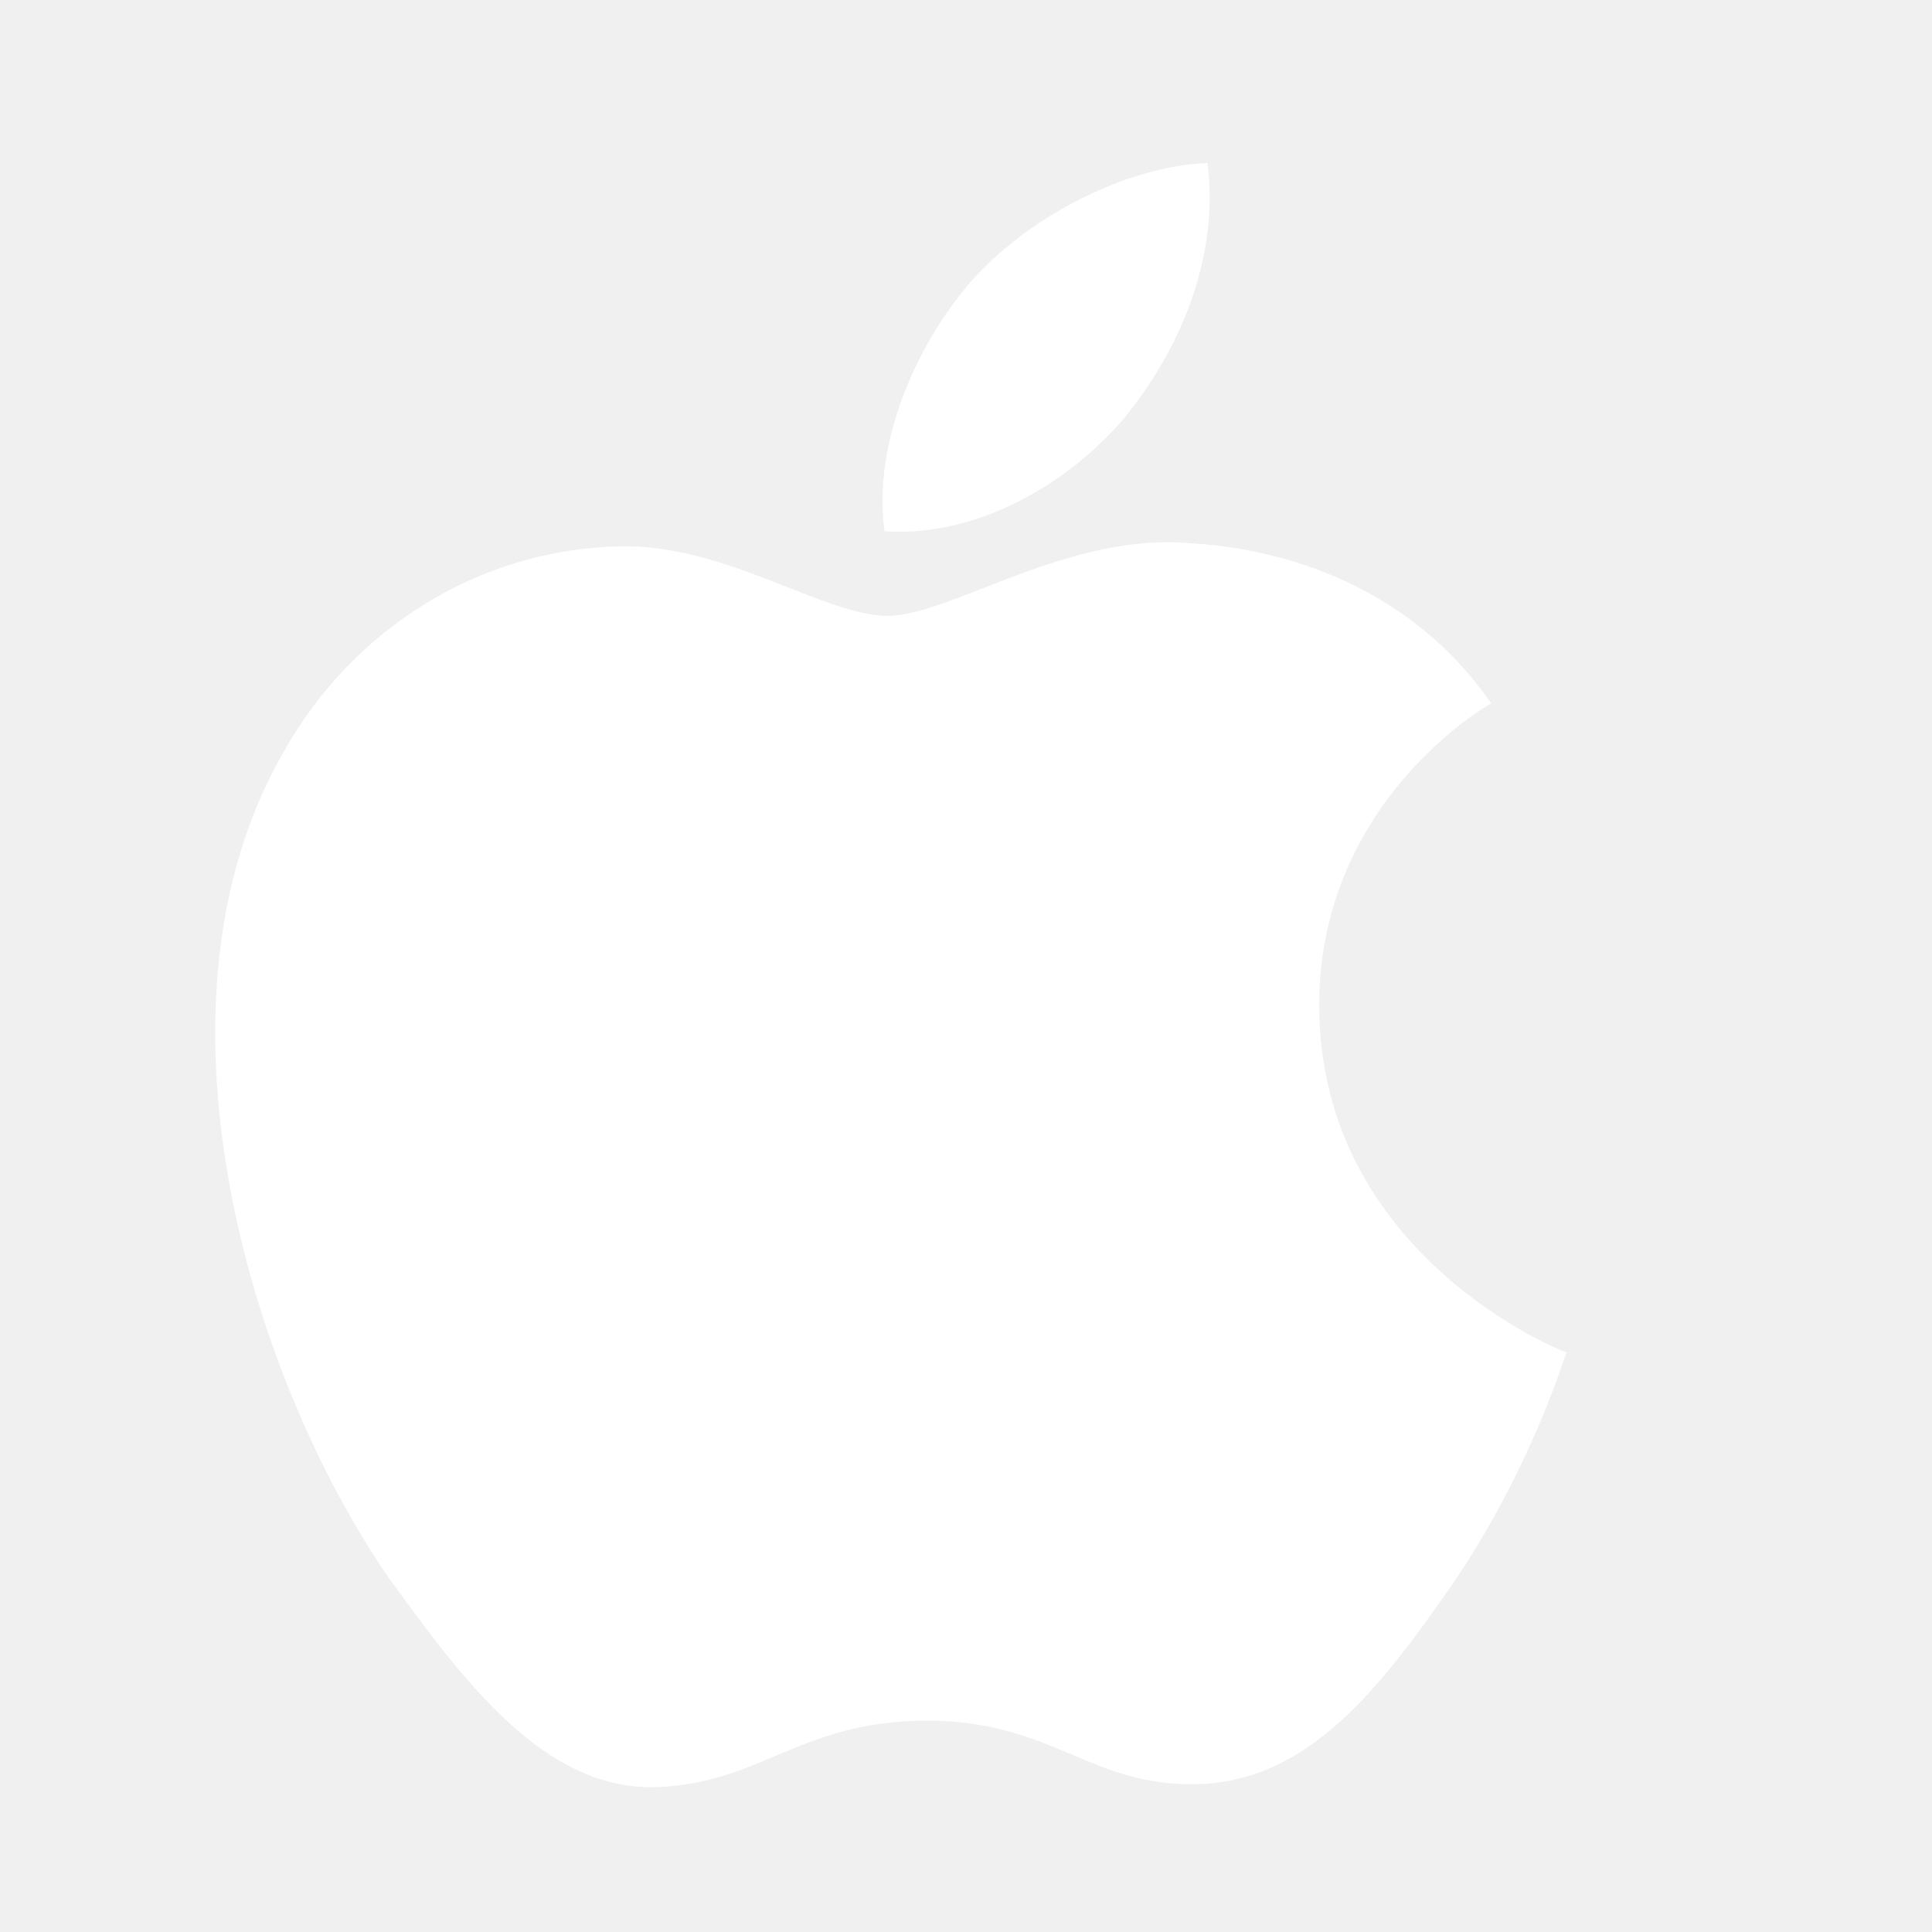
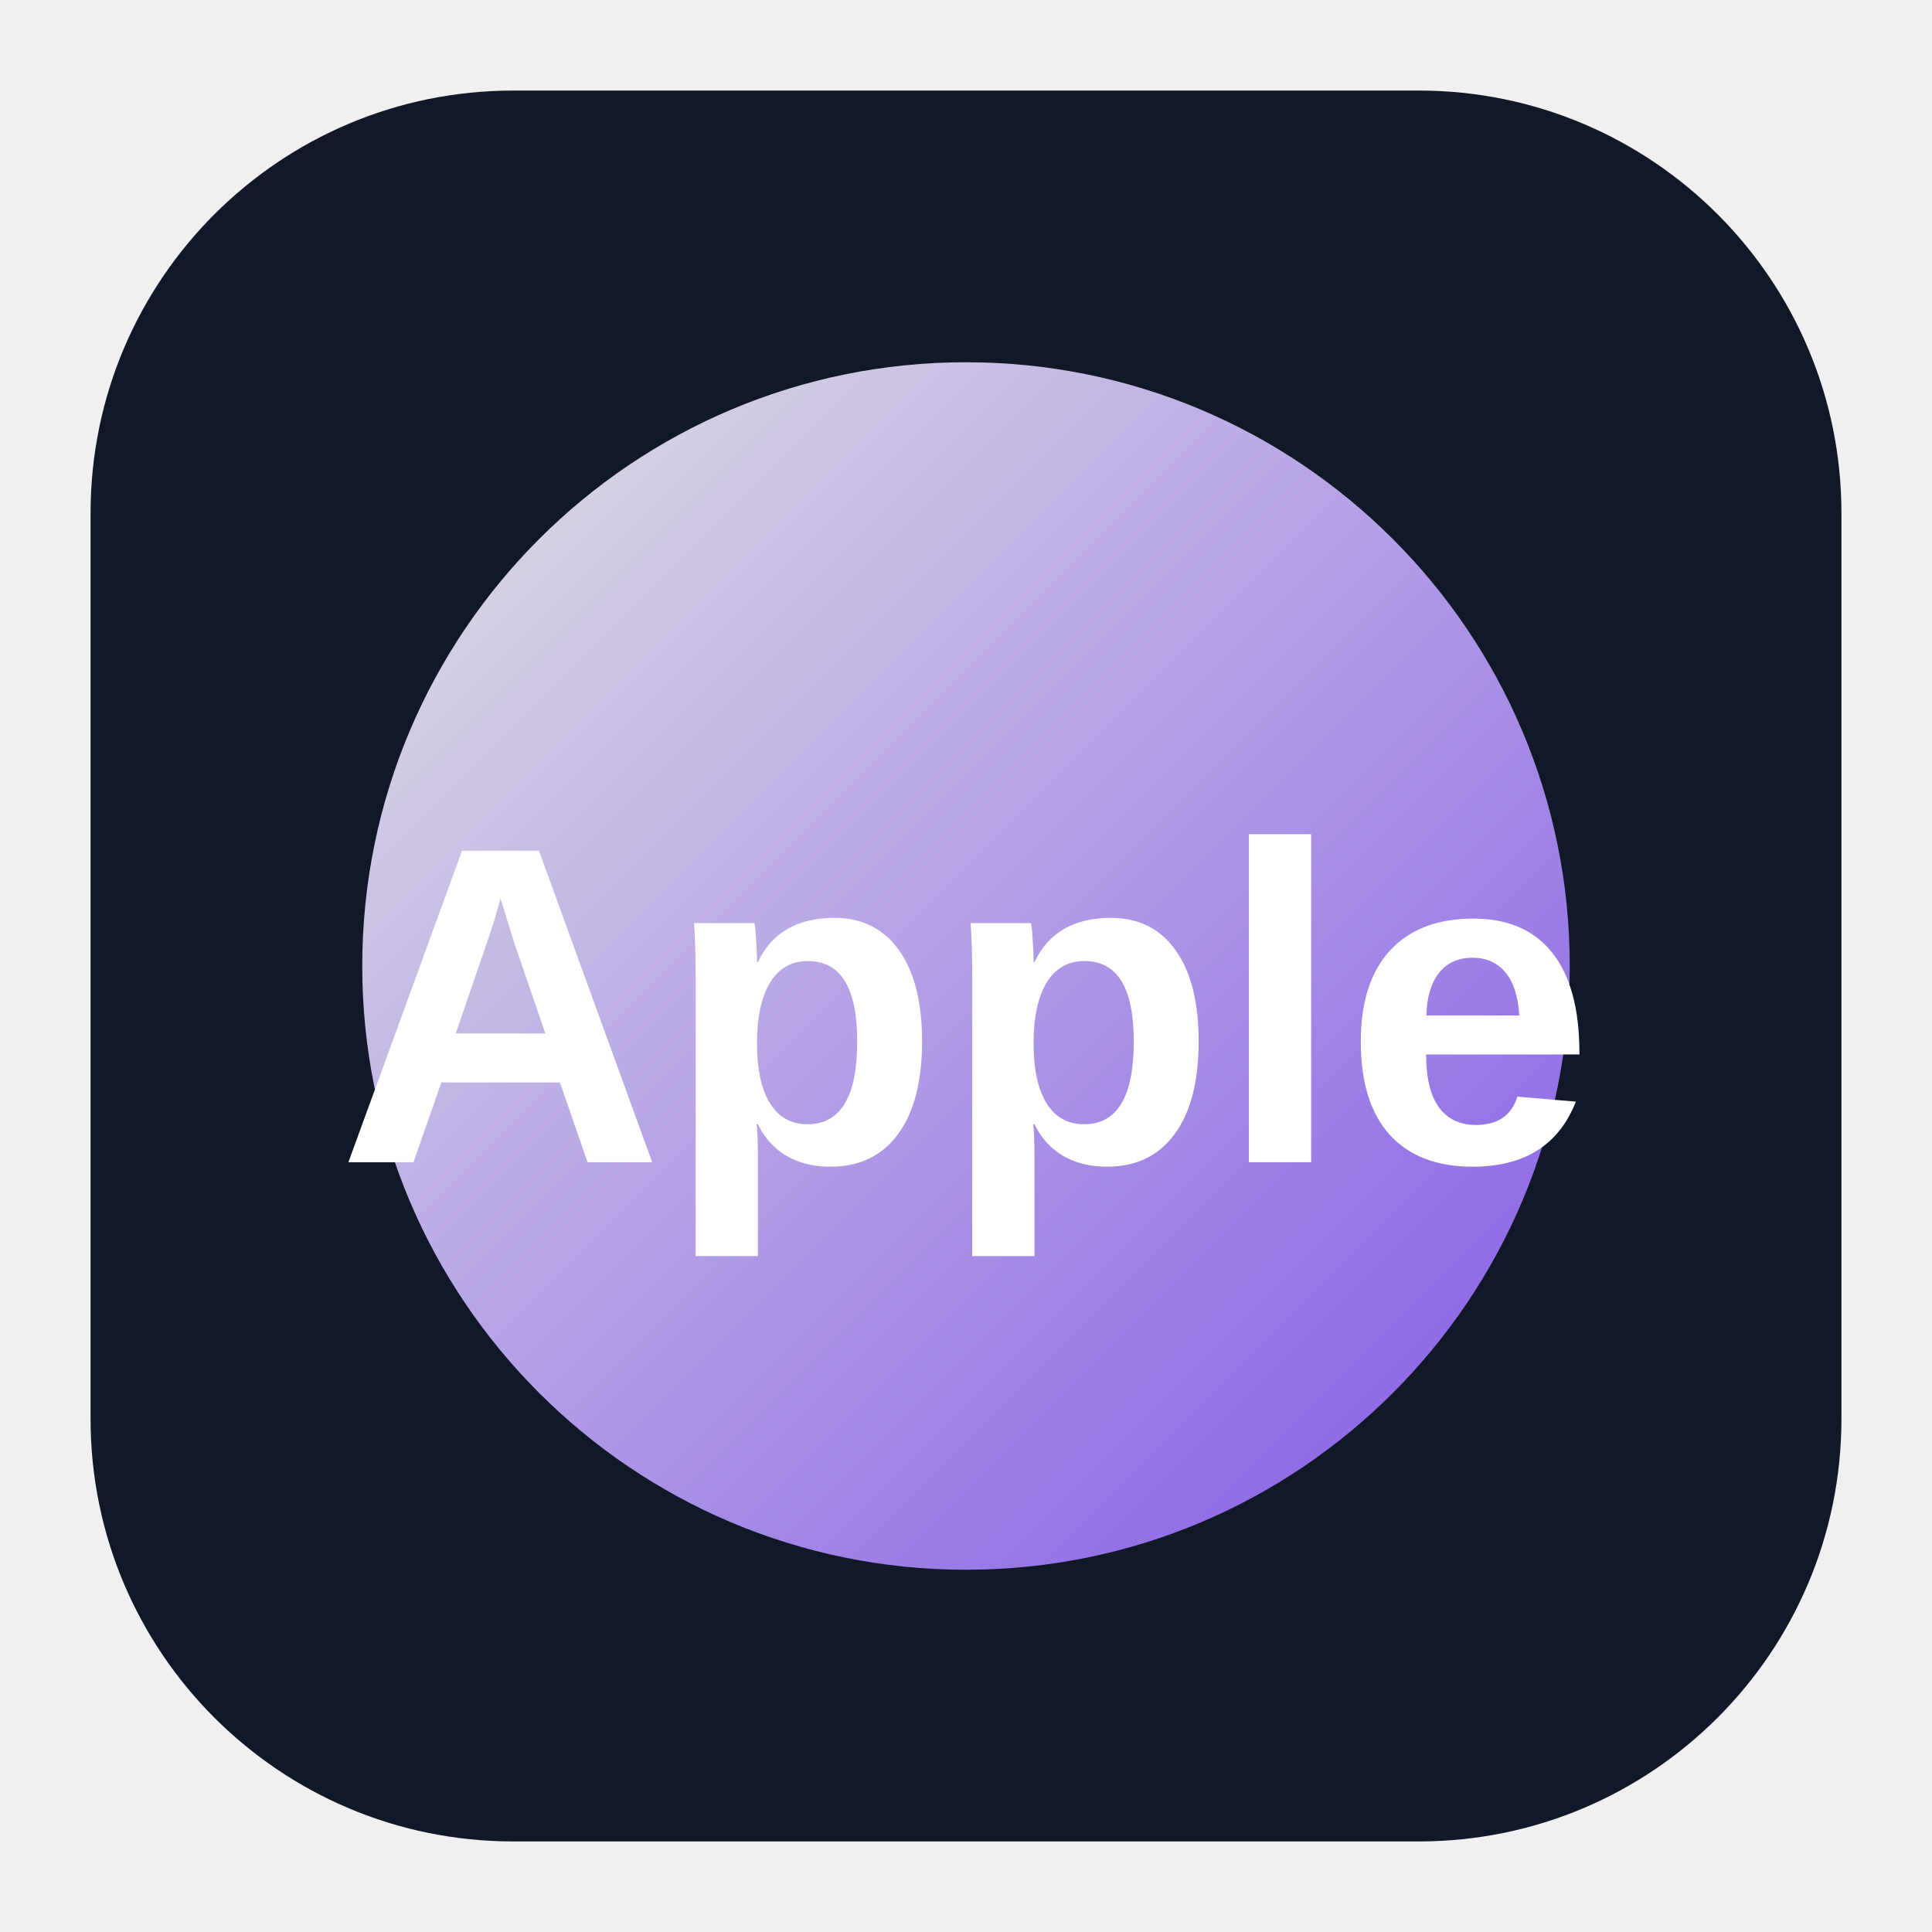
- <svg xmlns="http://www.w3.org/2000/svg" viewBox="0 0 64 64">
-   <path fill="#fff" d="M43.7 33.3c0-6.7 5.5-9.9 5.7-10-3.2-4.6-8.2-5.2-9.9-5.3-4.1-.4-8 2.4-10.1 2.4-2.1 0-5.4-2.4-8.9-2.3-4.6.1-8.8 2.7-11.1 6.8-4.8 8.3-1.2 20.6 3.5 27.4 2.4 3.3 5.1 7 8.8 6.9 3.5-.1 4.8-2.2 9-2.2 4.2 0 5.4 2.2 9 2.1 3.7-.1 6.1-3.3 8.4-6.6 2.6-3.8 3.7-7.5 3.8-7.7-.1 0-8.2-3.2-8.2-11.5zM37.2 13.9c1.9-2.3 3.2-5.4 2.8-8.5-2.7.1-6 1.8-7.9 4-1.7 2-3.2 5.2-2.8 8.2 3 .2 6-1.5 7.9-3.7z" />
+ <svg xmlns="http://www.w3.org/2000/svg" viewBox="0 0 128 128">
+   <defs>
+     <linearGradient id="g" x1="0" x2="1" y1="0" y2="1">
+       <stop stop-color="#F5F5F5" />
+       <stop offset="1" stop-color="#8b5cf6" />
+     </linearGradient>
+   </defs>
+   <rect x="6" y="6" width="116" height="116" rx="28" fill="#111827" />
+   <circle cx="64" cy="64" r="40" fill="url(#g)" opacity=".92" />
+   <text x="64" y="77" text-anchor="middle" font-family="Arial,sans-serif" font-size="30" font-weight="700" fill="#fff">Apple</text>
</svg>
